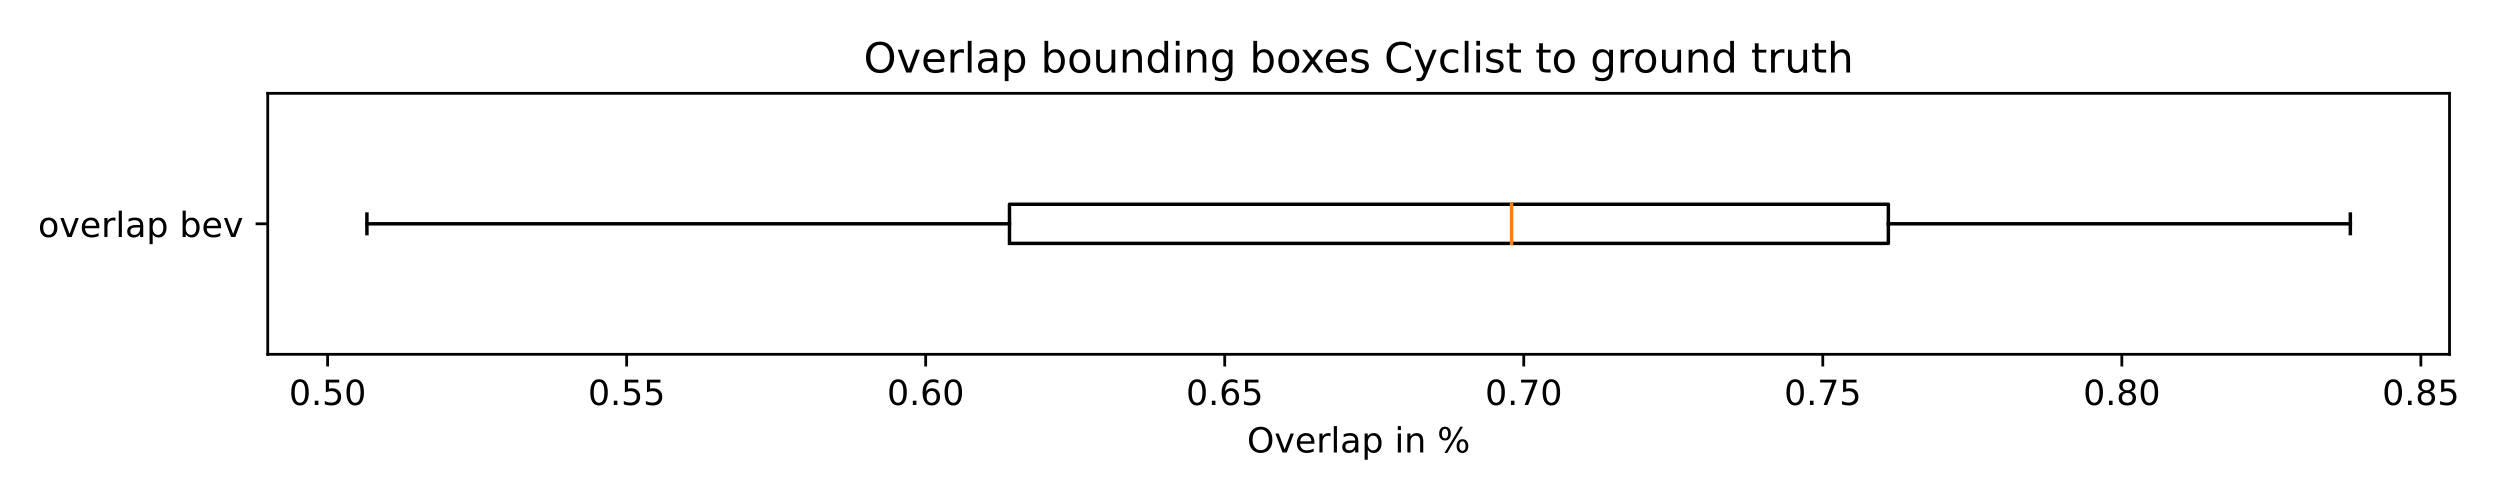
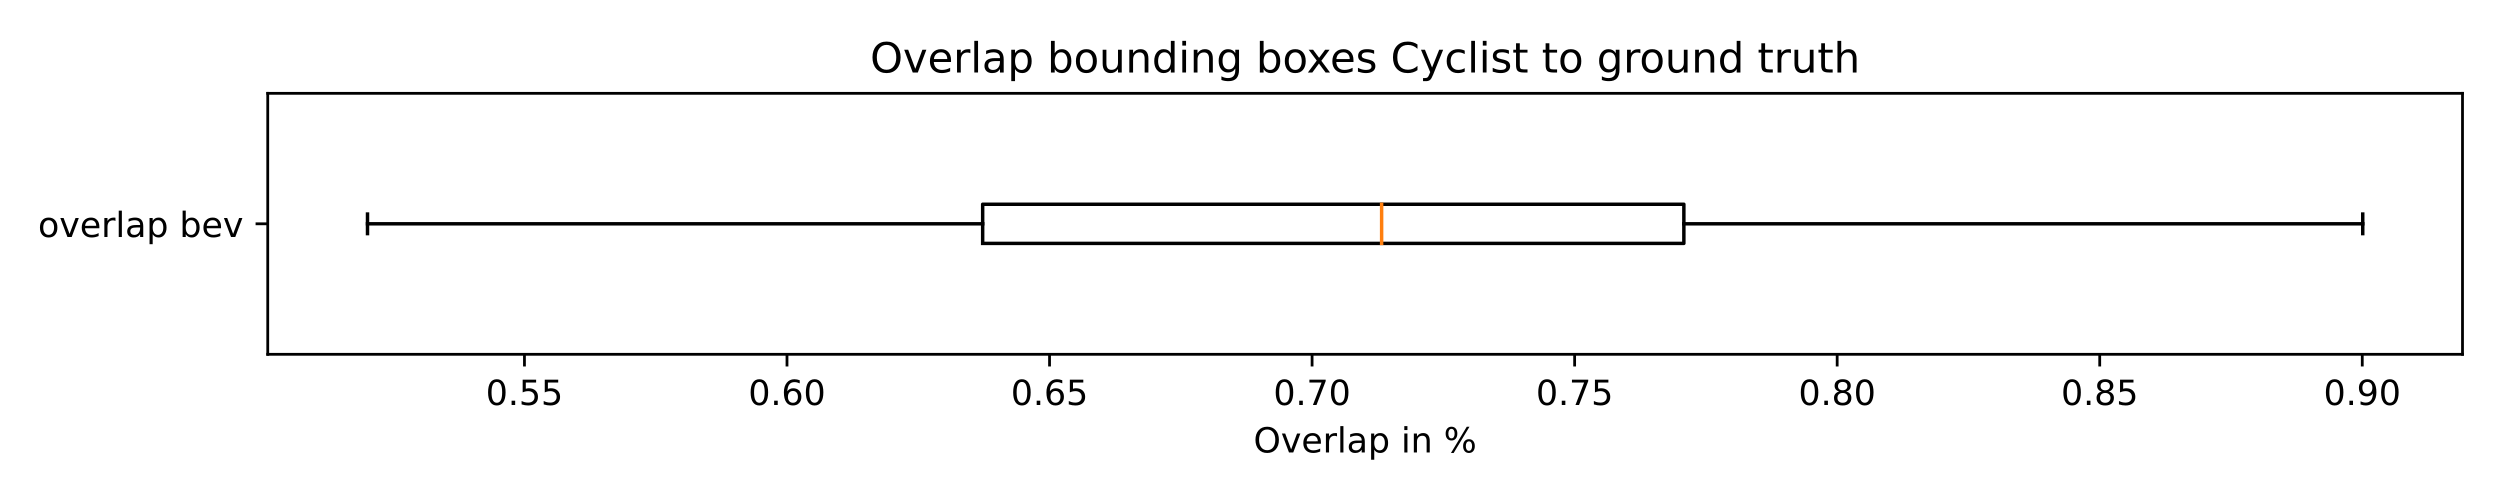
<svg xmlns="http://www.w3.org/2000/svg" xmlns:xlink="http://www.w3.org/1999/xlink" width="720pt" height="144pt" viewBox="0 0 720 144" version="1.1">
  <defs>
    <style type="text/css">*{stroke-linejoin: round; stroke-linecap: butt}</style>
  </defs>
  <g id="figure_1">
    <g id="patch_1">
      <path d="M 0 144  L 720 144  L 720 0  L 0 0  z " style="fill: #ffffff" />
    </g>
    <g id="axes_1">
      <g id="patch_2">
-         <path d="M 77.11 102.04  L 705.459 102.04  L 705.459 26.88  L 77.11 26.88  z " style="fill: #ffffff" />
+         <path d="M 77.11 102.04  L 709.2 102.04  L 709.2 26.88  L 77.11 26.88  z " style="fill: #ffffff" />
      </g>
      <g id="matplotlib.axis_1">
        <g id="xtick_1">
          <g id="line2d_1">
            <defs>
-               <path id="md6fd2a097a" d="M 0 0  L 0 3.5  " style="stroke: #000000; stroke-width: 0.8" />
+               <path id="m8098eddea5" d="M 0 0  L 0 3.5  " style="stroke: #000000; stroke-width: 0.8" />
            </defs>
            <g>
-               <use xlink:href="#md6fd2a097a" x="94.352" y="102.04" style="stroke: #000000; stroke-width: 0.8" />
+               <use xlink:href="#m8098eddea5" x="151.041" y="102.04" style="stroke: #000000; stroke-width: 0.8" />
            </g>
          </g>
          <g id="text_1">
-             <g transform="translate(83.21915 116.6384)scale(0.1 -0.1)">
+             <g transform="translate(139.9083 116.6384)scale(0.1 -0.1)">
              <defs>
                <path id="DejaVuSans-30" d="M 2034 4250  Q 1547 4250 1301 3770  Q 1056 3291 1056 2328  Q 1056 1369 1301 889  Q 1547 409 2034 409  Q 2525 409 2770 889  Q 3016 1369 3016 2328  Q 3016 3291 2770 3770  Q 2525 4250 2034 4250  z M 2034 4750  Q 2819 4750 3233 4129  Q 3647 3509 3647 2328  Q 3647 1150 3233 529  Q 2819 -91 2034 -91  Q 1250 -91 836 529  Q 422 1150 422 2328  Q 422 3509 836 4129  Q 1250 4750 2034 4750  z " transform="scale(0.015625)" />
                <path id="DejaVuSans-2e" d="M 684 794  L 1344 794  L 1344 0  L 684 0  L 684 794  z " transform="scale(0.015625)" />
                <path id="DejaVuSans-35" d="M 691 4666  L 3169 4666  L 3169 4134  L 1269 4134  L 1269 2991  Q 1406 3038 1543 3061  Q 1681 3084 1819 3084  Q 2600 3084 3056 2656  Q 3513 2228 3513 1497  Q 3513 744 3044 326  Q 2575 -91 1722 -91  Q 1428 -91 1123 -41  Q 819 9 494 109  L 494 744  Q 775 591 1075 516  Q 1375 441 1709 441  Q 2250 441 2565 725  Q 2881 1009 2881 1497  Q 2881 1984 2565 2268  Q 2250 2553 1709 2553  Q 1456 2553 1204 2497  Q 953 2441 691 2322  L 691 4666  z " transform="scale(0.015625)" />
              </defs>
              <use xlink:href="#DejaVuSans-30" />
              <use xlink:href="#DejaVuSans-2e" x="63.623" />
              <use xlink:href="#DejaVuSans-35" x="95.41" />
-               <use xlink:href="#DejaVuSans-30" x="159.033" />
+               <use xlink:href="#DejaVuSans-35" x="159.033" />
            </g>
          </g>
        </g>
        <g id="xtick_2">
          <g id="line2d_2">
            <g>
-               <use xlink:href="#md6fd2a097a" x="180.474" y="102.04" style="stroke: #000000; stroke-width: 0.8" />
+               <use xlink:href="#m8098eddea5" x="226.654" y="102.04" style="stroke: #000000; stroke-width: 0.8" />
            </g>
          </g>
          <g id="text_2">
-             <g transform="translate(169.3411 116.6384)scale(0.1 -0.1)">
-               <use xlink:href="#DejaVuSans-30" />
-               <use xlink:href="#DejaVuSans-2e" x="63.623" />
-               <use xlink:href="#DejaVuSans-35" x="95.41" />
-               <use xlink:href="#DejaVuSans-35" x="159.033" />
+             <g transform="translate(215.5213 116.6384)scale(0.1 -0.1)">
+               <defs>
+                 <path id="DejaVuSans-36" d="M 2113 2584  Q 1688 2584 1439 2293  Q 1191 2003 1191 1497  Q 1191 994 1439 701  Q 1688 409 2113 409  Q 2538 409 2786 701  Q 3034 994 3034 1497  Q 3034 2003 2786 2293  Q 2538 2584 2113 2584  z M 3366 4563  L 3366 3988  Q 3128 4100 2886 4159  Q 2644 4219 2406 4219  Q 1781 4219 1451 3797  Q 1122 3375 1075 2522  Q 1259 2794 1537 2939  Q 1816 3084 2150 3084  Q 2853 3084 3261 2657  Q 3669 2231 3669 1497  Q 3669 778 3244 343  Q 2819 -91 2113 -91  Q 1303 -91 875 529  Q 447 1150 447 2328  Q 447 3434 972 4092  Q 1497 4750 2381 4750  Q 2619 4750 2861 4703  Q 3103 4656 3366 4563  z " transform="scale(0.015625)" />
+               </defs>
+               <use xlink:href="#DejaVuSans-30" />
+               <use xlink:href="#DejaVuSans-2e" x="63.623" />
+               <use xlink:href="#DejaVuSans-36" x="95.41" />
+               <use xlink:href="#DejaVuSans-30" x="159.033" />
            </g>
          </g>
        </g>
        <g id="xtick_3">
          <g id="line2d_3">
            <g>
-               <use xlink:href="#md6fd2a097a" x="266.596" y="102.04" style="stroke: #000000; stroke-width: 0.8" />
+               <use xlink:href="#m8098eddea5" x="302.267" y="102.04" style="stroke: #000000; stroke-width: 0.8" />
            </g>
          </g>
          <g id="text_3">
-             <g transform="translate(255.4631 116.6384)scale(0.1 -0.1)">
-               <defs>
-                 <path id="DejaVuSans-36" d="M 2113 2584  Q 1688 2584 1439 2293  Q 1191 2003 1191 1497  Q 1191 994 1439 701  Q 1688 409 2113 409  Q 2538 409 2786 701  Q 3034 994 3034 1497  Q 3034 2003 2786 2293  Q 2538 2584 2113 2584  z M 3366 4563  L 3366 3988  Q 3128 4100 2886 4159  Q 2644 4219 2406 4219  Q 1781 4219 1451 3797  Q 1122 3375 1075 2522  Q 1259 2794 1537 2939  Q 1816 3084 2150 3084  Q 2853 3084 3261 2657  Q 3669 2231 3669 1497  Q 3669 778 3244 343  Q 2819 -91 2113 -91  Q 1303 -91 875 529  Q 447 1150 447 2328  Q 447 3434 972 4092  Q 1497 4750 2381 4750  Q 2619 4750 2861 4703  Q 3103 4656 3366 4563  z " transform="scale(0.015625)" />
-               </defs>
+             <g transform="translate(291.1342 116.6384)scale(0.1 -0.1)">
              <use xlink:href="#DejaVuSans-30" />
              <use xlink:href="#DejaVuSans-2e" x="63.623" />
              <use xlink:href="#DejaVuSans-36" x="95.41" />
-               <use xlink:href="#DejaVuSans-30" x="159.033" />
+               <use xlink:href="#DejaVuSans-35" x="159.033" />
            </g>
          </g>
        </g>
        <g id="xtick_4">
          <g id="line2d_4">
            <g>
-               <use xlink:href="#md6fd2a097a" x="352.718" y="102.04" style="stroke: #000000; stroke-width: 0.8" />
+               <use xlink:href="#m8098eddea5" x="377.88" y="102.04" style="stroke: #000000; stroke-width: 0.8" />
            </g>
          </g>
          <g id="text_4">
-             <g transform="translate(341.5851 116.6384)scale(0.1 -0.1)">
-               <use xlink:href="#DejaVuSans-30" />
-               <use xlink:href="#DejaVuSans-2e" x="63.623" />
-               <use xlink:href="#DejaVuSans-36" x="95.41" />
-               <use xlink:href="#DejaVuSans-35" x="159.033" />
+             <g transform="translate(366.7471 116.6384)scale(0.1 -0.1)">
+               <defs>
+                 <path id="DejaVuSans-37" d="M 525 4666  L 3525 4666  L 3525 4397  L 1831 0  L 1172 0  L 2766 4134  L 525 4134  L 525 4666  z " transform="scale(0.015625)" />
+               </defs>
+               <use xlink:href="#DejaVuSans-30" />
+               <use xlink:href="#DejaVuSans-2e" x="63.623" />
+               <use xlink:href="#DejaVuSans-37" x="95.41" />
+               <use xlink:href="#DejaVuSans-30" x="159.033" />
            </g>
          </g>
        </g>
        <g id="xtick_5">
          <g id="line2d_5">
            <g>
-               <use xlink:href="#md6fd2a097a" x="438.84" y="102.04" style="stroke: #000000; stroke-width: 0.8" />
+               <use xlink:href="#m8098eddea5" x="453.493" y="102.04" style="stroke: #000000; stroke-width: 0.8" />
            </g>
          </g>
          <g id="text_5">
-             <g transform="translate(427.7071 116.6384)scale(0.1 -0.1)">
-               <defs>
-                 <path id="DejaVuSans-37" d="M 525 4666  L 3525 4666  L 3525 4397  L 1831 0  L 1172 0  L 2766 4134  L 525 4134  L 525 4666  z " transform="scale(0.015625)" />
-               </defs>
+             <g transform="translate(442.3601 116.6384)scale(0.1 -0.1)">
              <use xlink:href="#DejaVuSans-30" />
              <use xlink:href="#DejaVuSans-2e" x="63.623" />
              <use xlink:href="#DejaVuSans-37" x="95.41" />
-               <use xlink:href="#DejaVuSans-30" x="159.033" />
+               <use xlink:href="#DejaVuSans-35" x="159.033" />
            </g>
          </g>
        </g>
        <g id="xtick_6">
          <g id="line2d_6">
            <g>
-               <use xlink:href="#md6fd2a097a" x="524.962" y="102.04" style="stroke: #000000; stroke-width: 0.8" />
+               <use xlink:href="#m8098eddea5" x="529.106" y="102.04" style="stroke: #000000; stroke-width: 0.8" />
            </g>
          </g>
          <g id="text_6">
-             <g transform="translate(513.8291 116.6384)scale(0.1 -0.1)">
-               <use xlink:href="#DejaVuSans-30" />
-               <use xlink:href="#DejaVuSans-2e" x="63.623" />
-               <use xlink:href="#DejaVuSans-37" x="95.41" />
-               <use xlink:href="#DejaVuSans-35" x="159.033" />
+             <g transform="translate(517.973 116.6384)scale(0.1 -0.1)">
+               <defs>
+                 <path id="DejaVuSans-38" d="M 2034 2216  Q 1584 2216 1326 1975  Q 1069 1734 1069 1313  Q 1069 891 1326 650  Q 1584 409 2034 409  Q 2484 409 2743 651  Q 3003 894 3003 1313  Q 3003 1734 2745 1975  Q 2488 2216 2034 2216  z M 1403 2484  Q 997 2584 770 2862  Q 544 3141 544 3541  Q 544 4100 942 4425  Q 1341 4750 2034 4750  Q 2731 4750 3128 4425  Q 3525 4100 3525 3541  Q 3525 3141 3298 2862  Q 3072 2584 2669 2484  Q 3125 2378 3379 2068  Q 3634 1759 3634 1313  Q 3634 634 3220 271  Q 2806 -91 2034 -91  Q 1263 -91 848 271  Q 434 634 434 1313  Q 434 1759 690 2068  Q 947 2378 1403 2484  z M 1172 3481  Q 1172 3119 1398 2916  Q 1625 2713 2034 2713  Q 2441 2713 2670 2916  Q 2900 3119 2900 3481  Q 2900 3844 2670 4047  Q 2441 4250 2034 4250  Q 1625 4250 1398 4047  Q 1172 3844 1172 3481  z " transform="scale(0.015625)" />
+               </defs>
+               <use xlink:href="#DejaVuSans-30" />
+               <use xlink:href="#DejaVuSans-2e" x="63.623" />
+               <use xlink:href="#DejaVuSans-38" x="95.41" />
+               <use xlink:href="#DejaVuSans-30" x="159.033" />
            </g>
          </g>
        </g>
        <g id="xtick_7">
          <g id="line2d_7">
            <g>
-               <use xlink:href="#md6fd2a097a" x="611.084" y="102.04" style="stroke: #000000; stroke-width: 0.8" />
+               <use xlink:href="#m8098eddea5" x="604.719" y="102.04" style="stroke: #000000; stroke-width: 0.8" />
            </g>
          </g>
          <g id="text_7">
-             <g transform="translate(599.9511 116.6384)scale(0.1 -0.1)">
-               <defs>
-                 <path id="DejaVuSans-38" d="M 2034 2216  Q 1584 2216 1326 1975  Q 1069 1734 1069 1313  Q 1069 891 1326 650  Q 1584 409 2034 409  Q 2484 409 2743 651  Q 3003 894 3003 1313  Q 3003 1734 2745 1975  Q 2488 2216 2034 2216  z M 1403 2484  Q 997 2584 770 2862  Q 544 3141 544 3541  Q 544 4100 942 4425  Q 1341 4750 2034 4750  Q 2731 4750 3128 4425  Q 3525 4100 3525 3541  Q 3525 3141 3298 2862  Q 3072 2584 2669 2484  Q 3125 2378 3379 2068  Q 3634 1759 3634 1313  Q 3634 634 3220 271  Q 2806 -91 2034 -91  Q 1263 -91 848 271  Q 434 634 434 1313  Q 434 1759 690 2068  Q 947 2378 1403 2484  z M 1172 3481  Q 1172 3119 1398 2916  Q 1625 2713 2034 2713  Q 2441 2713 2670 2916  Q 2900 3119 2900 3481  Q 2900 3844 2670 4047  Q 2441 4250 2034 4250  Q 1625 4250 1398 4047  Q 1172 3844 1172 3481  z " transform="scale(0.015625)" />
-               </defs>
+             <g transform="translate(593.5859 116.6384)scale(0.1 -0.1)">
              <use xlink:href="#DejaVuSans-30" />
              <use xlink:href="#DejaVuSans-2e" x="63.623" />
              <use xlink:href="#DejaVuSans-38" x="95.41" />
-               <use xlink:href="#DejaVuSans-30" x="159.033" />
+               <use xlink:href="#DejaVuSans-35" x="159.033" />
            </g>
          </g>
        </g>
        <g id="xtick_8">
          <g id="line2d_8">
            <g>
-               <use xlink:href="#md6fd2a097a" x="697.206" y="102.04" style="stroke: #000000; stroke-width: 0.8" />
+               <use xlink:href="#m8098eddea5" x="680.332" y="102.04" style="stroke: #000000; stroke-width: 0.8" />
            </g>
          </g>
          <g id="text_8">
-             <g transform="translate(686.0731 116.6384)scale(0.1 -0.1)">
-               <use xlink:href="#DejaVuSans-30" />
-               <use xlink:href="#DejaVuSans-2e" x="63.623" />
-               <use xlink:href="#DejaVuSans-38" x="95.41" />
-               <use xlink:href="#DejaVuSans-35" x="159.033" />
+             <g transform="translate(669.1989 116.6384)scale(0.1 -0.1)">
+               <defs>
+                 <path id="DejaVuSans-39" d="M 703 97  L 703 672  Q 941 559 1184 500  Q 1428 441 1663 441  Q 2288 441 2617 861  Q 2947 1281 2994 2138  Q 2813 1869 2534 1725  Q 2256 1581 1919 1581  Q 1219 1581 811 2004  Q 403 2428 403 3163  Q 403 3881 828 4315  Q 1253 4750 1959 4750  Q 2769 4750 3195 4129  Q 3622 3509 3622 2328  Q 3622 1225 3098 567  Q 2575 -91 1691 -91  Q 1453 -91 1209 -44  Q 966 3 703 97  z M 1959 2075  Q 2384 2075 2632 2365  Q 2881 2656 2881 3163  Q 2881 3666 2632 3958  Q 2384 4250 1959 4250  Q 1534 4250 1286 3958  Q 1038 3666 1038 3163  Q 1038 2656 1286 2365  Q 1534 2075 1959 2075  z " transform="scale(0.015625)" />
+               </defs>
+               <use xlink:href="#DejaVuSans-30" />
+               <use xlink:href="#DejaVuSans-2e" x="63.623" />
+               <use xlink:href="#DejaVuSans-39" x="95.41" />
+               <use xlink:href="#DejaVuSans-30" x="159.033" />
            </g>
          </g>
        </g>
        <g id="text_9">
-           <g transform="translate(359.1433 130.3166)scale(0.1 -0.1)">
+           <g transform="translate(361.0136 130.3166)scale(0.1 -0.1)">
            <defs>
              <path id="DejaVuSans-4f" d="M 2522 4238  Q 1834 4238 1429 3725  Q 1025 3213 1025 2328  Q 1025 1447 1429 934  Q 1834 422 2522 422  Q 3209 422 3611 934  Q 4013 1447 4013 2328  Q 4013 3213 3611 3725  Q 3209 4238 2522 4238  z M 2522 4750  Q 3503 4750 4090 4092  Q 4678 3434 4678 2328  Q 4678 1225 4090 567  Q 3503 -91 2522 -91  Q 1538 -91 948 565  Q 359 1222 359 2328  Q 359 3434 948 4092  Q 1538 4750 2522 4750  z " transform="scale(0.015625)" />
              <path id="DejaVuSans-76" d="M 191 3500  L 800 3500  L 1894 563  L 2988 3500  L 3597 3500  L 2284 0  L 1503 0  L 191 3500  z " transform="scale(0.015625)" />
              <path id="DejaVuSans-65" d="M 3597 1894  L 3597 1613  L 953 1613  Q 991 1019 1311 708  Q 1631 397 2203 397  Q 2534 397 2845 478  Q 3156 559 3463 722  L 3463 178  Q 3153 47 2828 -22  Q 2503 -91 2169 -91  Q 1331 -91 842 396  Q 353 884 353 1716  Q 353 2575 817 3079  Q 1281 3584 2069 3584  Q 2775 3584 3186 3129  Q 3597 2675 3597 1894  z M 3022 2063  Q 3016 2534 2758 2815  Q 2500 3097 2075 3097  Q 1594 3097 1305 2825  Q 1016 2553 972 2059  L 3022 2063  z " transform="scale(0.015625)" />
              <path id="DejaVuSans-72" d="M 2631 2963  Q 2534 3019 2420 3045  Q 2306 3072 2169 3072  Q 1681 3072 1420 2755  Q 1159 2438 1159 1844  L 1159 0  L 581 0  L 581 3500  L 1159 3500  L 1159 2956  Q 1341 3275 1631 3429  Q 1922 3584 2338 3584  Q 2397 3584 2469 3576  Q 2541 3569 2628 3553  L 2631 2963  z " transform="scale(0.015625)" />
              <path id="DejaVuSans-6c" d="M 603 4863  L 1178 4863  L 1178 0  L 603 0  L 603 4863  z " transform="scale(0.015625)" />
              <path id="DejaVuSans-61" d="M 2194 1759  Q 1497 1759 1228 1600  Q 959 1441 959 1056  Q 959 750 1161 570  Q 1363 391 1709 391  Q 2188 391 2477 730  Q 2766 1069 2766 1631  L 2766 1759  L 2194 1759  z M 3341 1997  L 3341 0  L 2766 0  L 2766 531  Q 2569 213 2275 61  Q 1981 -91 1556 -91  Q 1019 -91 701 211  Q 384 513 384 1019  Q 384 1609 779 1909  Q 1175 2209 1959 2209  L 2766 2209  L 2766 2266  Q 2766 2663 2505 2880  Q 2244 3097 1772 3097  Q 1472 3097 1187 3025  Q 903 2953 641 2809  L 641 3341  Q 956 3463 1253 3523  Q 1550 3584 1831 3584  Q 2591 3584 2966 3190  Q 3341 2797 3341 1997  z " transform="scale(0.015625)" />
              <path id="DejaVuSans-70" d="M 1159 525  L 1159 -1331  L 581 -1331  L 581 3500  L 1159 3500  L 1159 2969  Q 1341 3281 1617 3432  Q 1894 3584 2278 3584  Q 2916 3584 3314 3078  Q 3713 2572 3713 1747  Q 3713 922 3314 415  Q 2916 -91 2278 -91  Q 1894 -91 1617 61  Q 1341 213 1159 525  z M 3116 1747  Q 3116 2381 2855 2742  Q 2594 3103 2138 3103  Q 1681 3103 1420 2742  Q 1159 2381 1159 1747  Q 1159 1113 1420 752  Q 1681 391 2138 391  Q 2594 391 2855 752  Q 3116 1113 3116 1747  z " transform="scale(0.015625)" />
              <path id="DejaVuSans-20" transform="scale(0.015625)" />
              <path id="DejaVuSans-69" d="M 603 3500  L 1178 3500  L 1178 0  L 603 0  L 603 3500  z M 603 4863  L 1178 4863  L 1178 4134  L 603 4134  L 603 4863  z " transform="scale(0.015625)" />
              <path id="DejaVuSans-6e" d="M 3513 2113  L 3513 0  L 2938 0  L 2938 2094  Q 2938 2591 2744 2837  Q 2550 3084 2163 3084  Q 1697 3084 1428 2787  Q 1159 2491 1159 1978  L 1159 0  L 581 0  L 581 3500  L 1159 3500  L 1159 2956  Q 1366 3272 1645 3428  Q 1925 3584 2291 3584  Q 2894 3584 3203 3211  Q 3513 2838 3513 2113  z " transform="scale(0.015625)" />
              <path id="DejaVuSans-25" d="M 4653 2053  Q 4381 2053 4226 1822  Q 4072 1591 4072 1178  Q 4072 772 4226 539  Q 4381 306 4653 306  Q 4919 306 5073 539  Q 5228 772 5228 1178  Q 5228 1588 5073 1820  Q 4919 2053 4653 2053  z M 4653 2450  Q 5147 2450 5437 2106  Q 5728 1763 5728 1178  Q 5728 594 5436 251  Q 5144 -91 4653 -91  Q 4153 -91 3862 251  Q 3572 594 3572 1178  Q 3572 1766 3864 2108  Q 4156 2450 4653 2450  z M 1428 4353  Q 1159 4353 1004 4120  Q 850 3888 850 3481  Q 850 3069 1003 2837  Q 1156 2606 1428 2606  Q 1700 2606 1854 2837  Q 2009 3069 2009 3481  Q 2009 3884 1853 4118  Q 1697 4353 1428 4353  z M 4250 4750  L 4750 4750  L 1831 -91  L 1331 -91  L 4250 4750  z M 1428 4750  Q 1922 4750 2215 4408  Q 2509 4066 2509 3481  Q 2509 2891 2217 2550  Q 1925 2209 1428 2209  Q 931 2209 642 2551  Q 353 2894 353 3481  Q 353 4063 643 4406  Q 934 4750 1428 4750  z " transform="scale(0.015625)" />
            </defs>
            <use xlink:href="#DejaVuSans-4f" />
            <use xlink:href="#DejaVuSans-76" x="78.711" />
            <use xlink:href="#DejaVuSans-65" x="137.891" />
            <use xlink:href="#DejaVuSans-72" x="199.414" />
            <use xlink:href="#DejaVuSans-6c" x="240.527" />
            <use xlink:href="#DejaVuSans-61" x="268.311" />
            <use xlink:href="#DejaVuSans-70" x="329.59" />
            <use xlink:href="#DejaVuSans-20" x="393.066" />
            <use xlink:href="#DejaVuSans-69" x="424.854" />
            <use xlink:href="#DejaVuSans-6e" x="452.637" />
            <use xlink:href="#DejaVuSans-20" x="516.016" />
            <use xlink:href="#DejaVuSans-25" x="547.803" />
          </g>
        </g>
      </g>
      <g id="matplotlib.axis_2">
        <g id="ytick_1">
          <g id="line2d_9">
            <defs>
-               <path id="m80fc903a25" d="M 0 0  L -3.5 0  " style="stroke: #000000; stroke-width: 0.8" />
+               <path id="mae742f0b56" d="M 0 0  L -3.5 0  " style="stroke: #000000; stroke-width: 0.8" />
            </defs>
            <g>
-               <use xlink:href="#m80fc903a25" x="77.11" y="64.46" style="stroke: #000000; stroke-width: 0.8" />
+               <use xlink:href="#mae742f0b56" x="77.11" y="64.46" style="stroke: #000000; stroke-width: 0.8" />
            </g>
          </g>
          <g id="text_10">
            <g transform="translate(10.95531 68.25922)scale(0.1 -0.1)">
              <defs>
                <path id="DejaVuSans-6f" d="M 1959 3097  Q 1497 3097 1228 2736  Q 959 2375 959 1747  Q 959 1119 1226 758  Q 1494 397 1959 397  Q 2419 397 2687 759  Q 2956 1122 2956 1747  Q 2956 2369 2687 2733  Q 2419 3097 1959 3097  z M 1959 3584  Q 2709 3584 3137 3096  Q 3566 2609 3566 1747  Q 3566 888 3137 398  Q 2709 -91 1959 -91  Q 1206 -91 779 398  Q 353 888 353 1747  Q 353 2609 779 3096  Q 1206 3584 1959 3584  z " transform="scale(0.015625)" />
                <path id="DejaVuSans-62" d="M 3116 1747  Q 3116 2381 2855 2742  Q 2594 3103 2138 3103  Q 1681 3103 1420 2742  Q 1159 2381 1159 1747  Q 1159 1113 1420 752  Q 1681 391 2138 391  Q 2594 391 2855 752  Q 3116 1113 3116 1747  z M 1159 2969  Q 1341 3281 1617 3432  Q 1894 3584 2278 3584  Q 2916 3584 3314 3078  Q 3713 2572 3713 1747  Q 3713 922 3314 415  Q 2916 -91 2278 -91  Q 1894 -91 1617 61  Q 1341 213 1159 525  L 1159 0  L 581 0  L 581 4863  L 1159 4863  L 1159 2969  z " transform="scale(0.015625)" />
              </defs>
              <use xlink:href="#DejaVuSans-6f" />
              <use xlink:href="#DejaVuSans-76" x="61.182" />
              <use xlink:href="#DejaVuSans-65" x="120.361" />
              <use xlink:href="#DejaVuSans-72" x="181.885" />
              <use xlink:href="#DejaVuSans-6c" x="222.998" />
              <use xlink:href="#DejaVuSans-61" x="250.781" />
              <use xlink:href="#DejaVuSans-70" x="312.061" />
              <use xlink:href="#DejaVuSans-20" x="375.537" />
              <use xlink:href="#DejaVuSans-62" x="407.324" />
              <use xlink:href="#DejaVuSans-65" x="470.801" />
              <use xlink:href="#DejaVuSans-76" x="532.324" />
            </g>
          </g>
        </g>
      </g>
      <g id="line2d_10">
-         <path d="M 290.731 70.097  L 290.731 58.823  L 543.844 58.823  L 543.844 70.097  L 290.731 70.097  " clip-path="url(#p119212fce5)" style="fill: none; stroke: #000000; stroke-linecap: square" />
+         <path d="M 283.007 70.097  L 283.007 58.823  L 484.953 58.823  L 484.953 70.097  L 283.007 70.097  " clip-path="url(#p2fd36ba052)" style="fill: none; stroke: #000000; stroke-linecap: square" />
      </g>
      <g id="line2d_11">
-         <path d="M 290.731 64.46  L 105.671 64.46  " clip-path="url(#p119212fce5)" style="fill: none; stroke: #000000; stroke-linecap: square" />
+         <path d="M 283.007 64.46  L 105.841 64.46  " clip-path="url(#p2fd36ba052)" style="fill: none; stroke: #000000; stroke-linecap: square" />
      </g>
      <g id="line2d_12">
-         <path d="M 543.844 64.46  L 676.898 64.46  " clip-path="url(#p119212fce5)" style="fill: none; stroke: #000000; stroke-linecap: square" />
+         <path d="M 484.953 64.46  L 680.469 64.46  " clip-path="url(#p2fd36ba052)" style="fill: none; stroke: #000000; stroke-linecap: square" />
      </g>
      <g id="line2d_13">
-         <path d="M 105.671 67.278  L 105.671 61.642  " clip-path="url(#p119212fce5)" style="fill: none; stroke: #000000; stroke-linecap: square" />
+         <path d="M 105.841 67.278  L 105.841 61.642  " clip-path="url(#p2fd36ba052)" style="fill: none; stroke: #000000; stroke-linecap: square" />
      </g>
      <g id="line2d_14">
-         <path d="M 676.898 67.278  L 676.898 61.642  " clip-path="url(#p119212fce5)" style="fill: none; stroke: #000000; stroke-linecap: square" />
+         <path d="M 680.469 67.278  L 680.469 61.642  " clip-path="url(#p2fd36ba052)" style="fill: none; stroke: #000000; stroke-linecap: square" />
      </g>
      <g id="line2d_15" />
      <g id="line2d_16">
-         <path d="M 435.327 70.097  L 435.327 58.823  " clip-path="url(#p119212fce5)" style="fill: none; stroke: #ff7f0e; stroke-linecap: square" />
+         <path d="M 397.908 70.097  L 397.908 58.823  " clip-path="url(#p2fd36ba052)" style="fill: none; stroke: #ff7f0e; stroke-linecap: square" />
      </g>
      <g id="patch_3">
        <path d="M 77.11 102.04  L 77.11 26.88  " style="fill: none; stroke: #000000; stroke-width: 0.8; stroke-linejoin: miter; stroke-linecap: square" />
      </g>
      <g id="patch_4">
-         <path d="M 705.459 102.04  L 705.459 26.88  " style="fill: none; stroke: #000000; stroke-width: 0.8; stroke-linejoin: miter; stroke-linecap: square" />
+         <path d="M 709.2 102.04  L 709.2 26.88  " style="fill: none; stroke: #000000; stroke-width: 0.8; stroke-linejoin: miter; stroke-linecap: square" />
      </g>
      <g id="patch_5">
-         <path d="M 77.11 102.04  L 705.459 102.04  " style="fill: none; stroke: #000000; stroke-width: 0.8; stroke-linejoin: miter; stroke-linecap: square" />
+         <path d="M 77.11 102.04  L 709.2 102.04  " style="fill: none; stroke: #000000; stroke-width: 0.8; stroke-linejoin: miter; stroke-linecap: square" />
      </g>
      <g id="patch_6">
-         <path d="M 77.11 26.88  L 705.459 26.88  " style="fill: none; stroke: #000000; stroke-width: 0.8; stroke-linejoin: miter; stroke-linecap: square" />
+         <path d="M 77.11 26.88  L 709.2 26.88  " style="fill: none; stroke: #000000; stroke-width: 0.8; stroke-linejoin: miter; stroke-linecap: square" />
      </g>
      <g id="text_11">
-         <g transform="translate(248.7341 20.88)scale(0.12 -0.12)">
+         <g transform="translate(250.6044 20.88)scale(0.12 -0.12)">
          <defs>
            <path id="DejaVuSans-75" d="M 544 1381  L 544 3500  L 1119 3500  L 1119 1403  Q 1119 906 1312 657  Q 1506 409 1894 409  Q 2359 409 2629 706  Q 2900 1003 2900 1516  L 2900 3500  L 3475 3500  L 3475 0  L 2900 0  L 2900 538  Q 2691 219 2414 64  Q 2138 -91 1772 -91  Q 1169 -91 856 284  Q 544 659 544 1381  z M 1991 3584  L 1991 3584  z " transform="scale(0.015625)" />
            <path id="DejaVuSans-64" d="M 2906 2969  L 2906 4863  L 3481 4863  L 3481 0  L 2906 0  L 2906 525  Q 2725 213 2448 61  Q 2172 -91 1784 -91  Q 1150 -91 751 415  Q 353 922 353 1747  Q 353 2572 751 3078  Q 1150 3584 1784 3584  Q 2172 3584 2448 3432  Q 2725 3281 2906 2969  z M 947 1747  Q 947 1113 1208 752  Q 1469 391 1925 391  Q 2381 391 2643 752  Q 2906 1113 2906 1747  Q 2906 2381 2643 2742  Q 2381 3103 1925 3103  Q 1469 3103 1208 2742  Q 947 2381 947 1747  z " transform="scale(0.015625)" />
            <path id="DejaVuSans-67" d="M 2906 1791  Q 2906 2416 2648 2759  Q 2391 3103 1925 3103  Q 1463 3103 1205 2759  Q 947 2416 947 1791  Q 947 1169 1205 825  Q 1463 481 1925 481  Q 2391 481 2648 825  Q 2906 1169 2906 1791  z M 3481 434  Q 3481 -459 3084 -895  Q 2688 -1331 1869 -1331  Q 1566 -1331 1297 -1286  Q 1028 -1241 775 -1147  L 775 -588  Q 1028 -725 1275 -790  Q 1522 -856 1778 -856  Q 2344 -856 2625 -561  Q 2906 -266 2906 331  L 2906 616  Q 2728 306 2450 153  Q 2172 0 1784 0  Q 1141 0 747 490  Q 353 981 353 1791  Q 353 2603 747 3093  Q 1141 3584 1784 3584  Q 2172 3584 2450 3431  Q 2728 3278 2906 2969  L 2906 3500  L 3481 3500  L 3481 434  z " transform="scale(0.015625)" />
            <path id="DejaVuSans-78" d="M 3513 3500  L 2247 1797  L 3578 0  L 2900 0  L 1881 1375  L 863 0  L 184 0  L 1544 1831  L 300 3500  L 978 3500  L 1906 2253  L 2834 3500  L 3513 3500  z " transform="scale(0.015625)" />
            <path id="DejaVuSans-73" d="M 2834 3397  L 2834 2853  Q 2591 2978 2328 3040  Q 2066 3103 1784 3103  Q 1356 3103 1142 2972  Q 928 2841 928 2578  Q 928 2378 1081 2264  Q 1234 2150 1697 2047  L 1894 2003  Q 2506 1872 2764 1633  Q 3022 1394 3022 966  Q 3022 478 2636 193  Q 2250 -91 1575 -91  Q 1294 -91 989 -36  Q 684 19 347 128  L 347 722  Q 666 556 975 473  Q 1284 391 1588 391  Q 1994 391 2212 530  Q 2431 669 2431 922  Q 2431 1156 2273 1281  Q 2116 1406 1581 1522  L 1381 1569  Q 847 1681 609 1914  Q 372 2147 372 2553  Q 372 3047 722 3315  Q 1072 3584 1716 3584  Q 2034 3584 2315 3537  Q 2597 3491 2834 3397  z " transform="scale(0.015625)" />
            <path id="DejaVuSans-43" d="M 4122 4306  L 4122 3641  Q 3803 3938 3442 4084  Q 3081 4231 2675 4231  Q 1875 4231 1450 3742  Q 1025 3253 1025 2328  Q 1025 1406 1450 917  Q 1875 428 2675 428  Q 3081 428 3442 575  Q 3803 722 4122 1019  L 4122 359  Q 3791 134 3420 21  Q 3050 -91 2638 -91  Q 1578 -91 968 557  Q 359 1206 359 2328  Q 359 3453 968 4101  Q 1578 4750 2638 4750  Q 3056 4750 3426 4639  Q 3797 4528 4122 4306  z " transform="scale(0.015625)" />
            <path id="DejaVuSans-79" d="M 2059 -325  Q 1816 -950 1584 -1140  Q 1353 -1331 966 -1331  L 506 -1331  L 506 -850  L 844 -850  Q 1081 -850 1212 -737  Q 1344 -625 1503 -206  L 1606 56  L 191 3500  L 800 3500  L 1894 763  L 2988 3500  L 3597 3500  L 2059 -325  z " transform="scale(0.015625)" />
            <path id="DejaVuSans-63" d="M 3122 3366  L 3122 2828  Q 2878 2963 2633 3030  Q 2388 3097 2138 3097  Q 1578 3097 1268 2742  Q 959 2388 959 1747  Q 959 1106 1268 751  Q 1578 397 2138 397  Q 2388 397 2633 464  Q 2878 531 3122 666  L 3122 134  Q 2881 22 2623 -34  Q 2366 -91 2075 -91  Q 1284 -91 818 406  Q 353 903 353 1747  Q 353 2603 823 3093  Q 1294 3584 2113 3584  Q 2378 3584 2631 3529  Q 2884 3475 3122 3366  z " transform="scale(0.015625)" />
            <path id="DejaVuSans-74" d="M 1172 4494  L 1172 3500  L 2356 3500  L 2356 3053  L 1172 3053  L 1172 1153  Q 1172 725 1289 603  Q 1406 481 1766 481  L 2356 481  L 2356 0  L 1766 0  Q 1100 0 847 248  Q 594 497 594 1153  L 594 3053  L 172 3053  L 172 3500  L 594 3500  L 594 4494  L 1172 4494  z " transform="scale(0.015625)" />
            <path id="DejaVuSans-68" d="M 3513 2113  L 3513 0  L 2938 0  L 2938 2094  Q 2938 2591 2744 2837  Q 2550 3084 2163 3084  Q 1697 3084 1428 2787  Q 1159 2491 1159 1978  L 1159 0  L 581 0  L 581 4863  L 1159 4863  L 1159 2956  Q 1366 3272 1645 3428  Q 1925 3584 2291 3584  Q 2894 3584 3203 3211  Q 3513 2838 3513 2113  z " transform="scale(0.015625)" />
          </defs>
          <use xlink:href="#DejaVuSans-4f" />
          <use xlink:href="#DejaVuSans-76" x="78.711" />
          <use xlink:href="#DejaVuSans-65" x="137.891" />
          <use xlink:href="#DejaVuSans-72" x="199.414" />
          <use xlink:href="#DejaVuSans-6c" x="240.527" />
          <use xlink:href="#DejaVuSans-61" x="268.311" />
          <use xlink:href="#DejaVuSans-70" x="329.59" />
          <use xlink:href="#DejaVuSans-20" x="393.066" />
          <use xlink:href="#DejaVuSans-62" x="424.854" />
          <use xlink:href="#DejaVuSans-6f" x="488.33" />
          <use xlink:href="#DejaVuSans-75" x="549.512" />
          <use xlink:href="#DejaVuSans-6e" x="612.891" />
          <use xlink:href="#DejaVuSans-64" x="676.27" />
          <use xlink:href="#DejaVuSans-69" x="739.746" />
          <use xlink:href="#DejaVuSans-6e" x="767.529" />
          <use xlink:href="#DejaVuSans-67" x="830.908" />
          <use xlink:href="#DejaVuSans-20" x="894.385" />
          <use xlink:href="#DejaVuSans-62" x="926.172" />
          <use xlink:href="#DejaVuSans-6f" x="989.648" />
          <use xlink:href="#DejaVuSans-78" x="1047.705" />
          <use xlink:href="#DejaVuSans-65" x="1103.76" />
          <use xlink:href="#DejaVuSans-73" x="1165.283" />
          <use xlink:href="#DejaVuSans-20" x="1217.383" />
          <use xlink:href="#DejaVuSans-43" x="1249.17" />
          <use xlink:href="#DejaVuSans-79" x="1318.994" />
          <use xlink:href="#DejaVuSans-63" x="1378.174" />
          <use xlink:href="#DejaVuSans-6c" x="1433.154" />
          <use xlink:href="#DejaVuSans-69" x="1460.938" />
          <use xlink:href="#DejaVuSans-73" x="1488.721" />
          <use xlink:href="#DejaVuSans-74" x="1540.82" />
          <use xlink:href="#DejaVuSans-20" x="1580.029" />
          <use xlink:href="#DejaVuSans-74" x="1611.816" />
          <use xlink:href="#DejaVuSans-6f" x="1651.025" />
          <use xlink:href="#DejaVuSans-20" x="1712.207" />
          <use xlink:href="#DejaVuSans-67" x="1743.994" />
          <use xlink:href="#DejaVuSans-72" x="1807.471" />
          <use xlink:href="#DejaVuSans-6f" x="1846.334" />
          <use xlink:href="#DejaVuSans-75" x="1907.516" />
          <use xlink:href="#DejaVuSans-6e" x="1970.895" />
          <use xlink:href="#DejaVuSans-64" x="2034.273" />
          <use xlink:href="#DejaVuSans-20" x="2097.75" />
          <use xlink:href="#DejaVuSans-74" x="2129.537" />
          <use xlink:href="#DejaVuSans-72" x="2168.746" />
          <use xlink:href="#DejaVuSans-75" x="2209.859" />
          <use xlink:href="#DejaVuSans-74" x="2273.238" />
          <use xlink:href="#DejaVuSans-68" x="2312.447" />
        </g>
      </g>
    </g>
  </g>
  <defs>
-     <clipPath id="p119212fce5">
-       <rect x="77.11" y="26.88" width="628.349" height="75.16" />
+     <clipPath id="p2fd36ba052">
+       <rect x="77.11" y="26.88" width="632.09" height="75.16" />
    </clipPath>
  </defs>
</svg>
